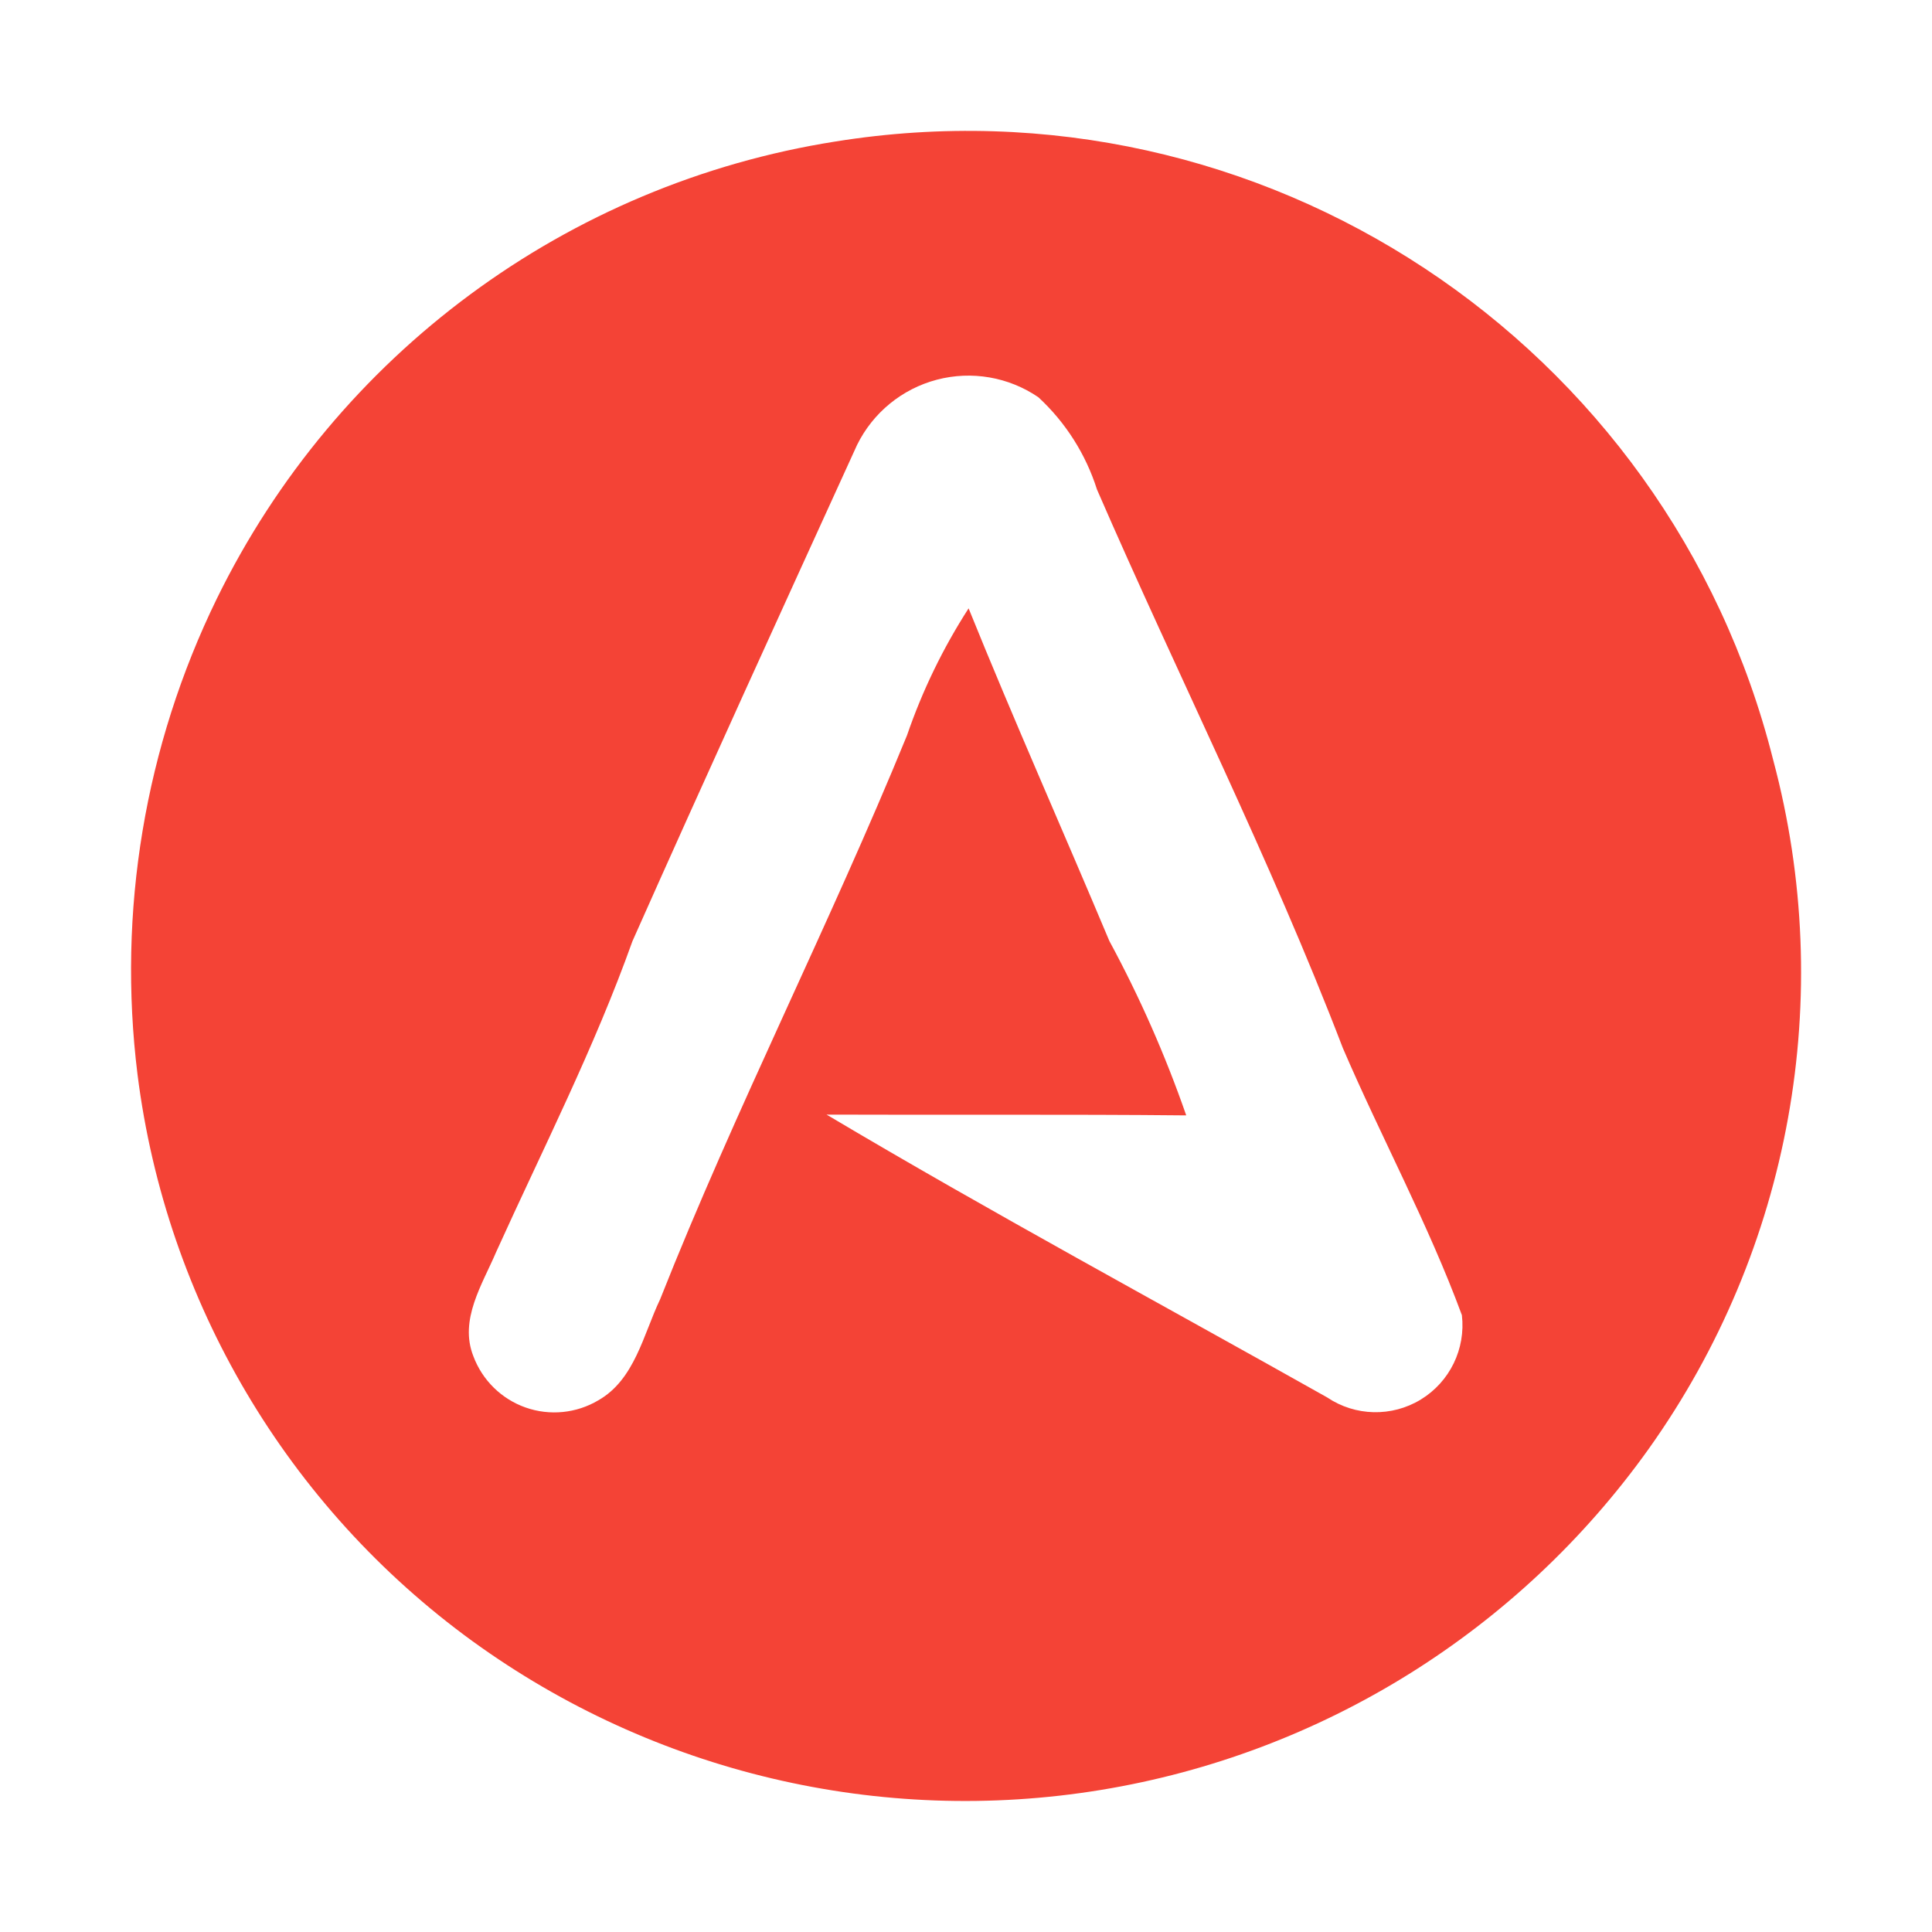
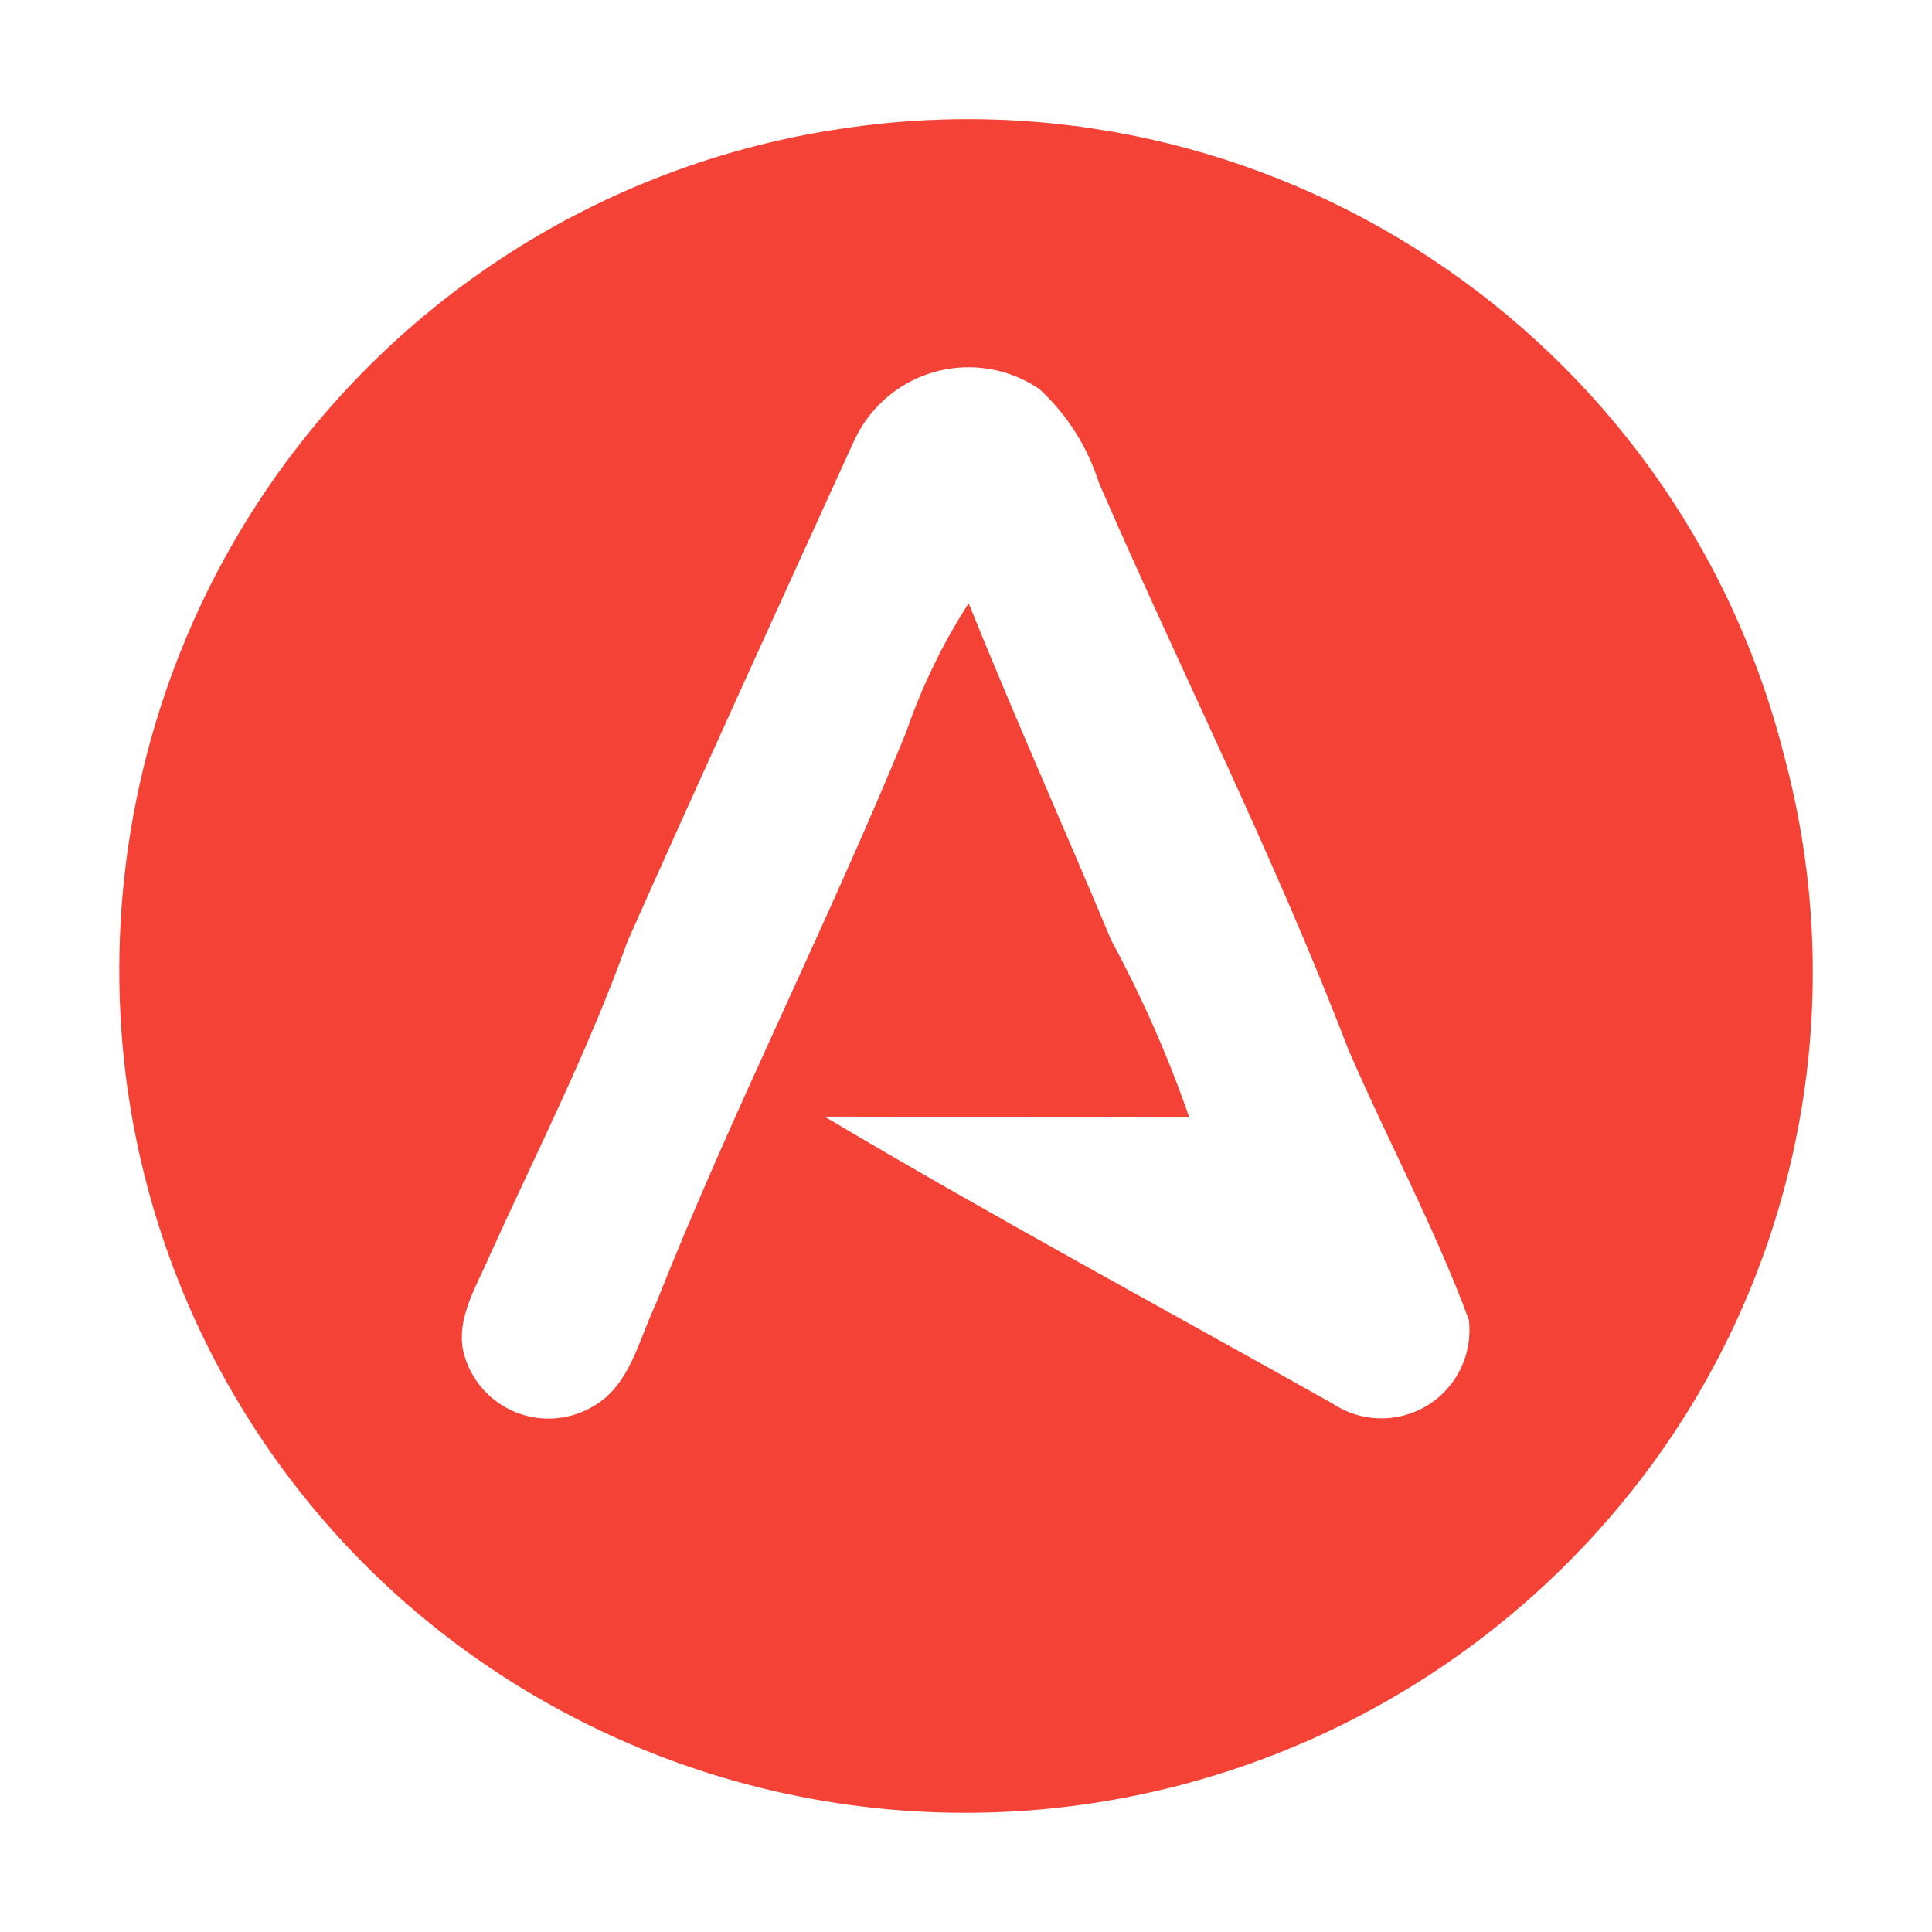
- <svg xmlns="http://www.w3.org/2000/svg" version="1.1" viewBox="0 0 256 256" xml:space="preserve">
-   <path d="m110.71 18.75a110.12 110.27 0 0 1 124.25 81.962 108.62 108.76 0 0 1-16.467 91.228 111.32 111.46 0 0 1-155.86 25.541 109.56 109.71 0 0 1-44.411-75.104 111.93 112.08 0 0 1 10.504-63.042 110.42 110.57 0 0 1 81.989-60.587m2.84 40.233c-9.974 21.875-19.979 43.757-29.755 65.734-5.046 14.145-11.864 27.506-18.057 41.183-1.827 4.293-4.928 8.973-3.021 13.804a11.445 11.46 0 0 0 16.562 5.845c4.825-2.748 5.956-8.712 8.186-13.384 10.013-25.296 22.407-49.523 32.713-74.723a77.378 77.48 0 0 1 8.162-16.83c5.979 14.794 12.473 29.359 18.65 44.074a155.87 156.08 0 0 1 10.187 23.11c-15.874-0.158-31.764-0.039-47.654-0.103 21.806 12.965 44.198 25.019 66.32 37.469a11.508 11.523 0 0 0 17.859-10.898c-4.469-12.109-10.67-23.53-15.771-35.386-9.649-25.177-21.846-49.285-32.579-74.011a28.244 28.282 0 0 0-7.767-12.228 16.452 16.473 0 0 0-24.029 6.328z" fill="#f44336" stroke-width="7.915" />
+ <svg xmlns="http://www.w3.org/2000/svg" version="1.1" viewBox="0 0 24 24" xml:space="preserve">
+   <path d="m10.355 1.614a10.469 10.483 0 0 1 11.813 7.792 10.327 10.34 0 0 1-1.565 8.673 10.583 10.597 0 0 1-14.818 2.428 10.416 10.43 0 0 1-4.222-7.14 10.641 10.656 0 0 1 0.999-5.994 10.498 10.512 0 0 1 7.795-5.76m0.27 3.825c-0.948 2.08-1.899 4.16-2.829 6.249-0.48 1.345-1.128 2.615-1.717 3.915-0.174 0.408-0.468 0.853-0.287 1.312a1.088 1.089 0 0 0 1.575 0.556c0.459-0.261 0.566-0.828 0.778-1.272 0.952-2.405 2.13-4.708 3.11-7.104a7.356 7.366 0 0 1 0.776-1.6c0.568 1.407 1.186 2.791 1.773 4.19a14.819 14.839 0 0 1 0.968 2.197c-1.509-0.015-3.02-0.004-4.53-0.01 2.073 1.233 4.202 2.379 6.305 3.562a1.094 1.095 0 0 0 1.698-1.036c-0.425-1.151-1.014-2.237-1.499-3.364-0.917-2.394-2.077-4.686-3.097-7.036a2.685 2.689 0 0 0-0.738-1.163 1.564 1.566 0 0 0-2.284 0.602z" fill="#f44336" stroke-width=".752" />
</svg>
